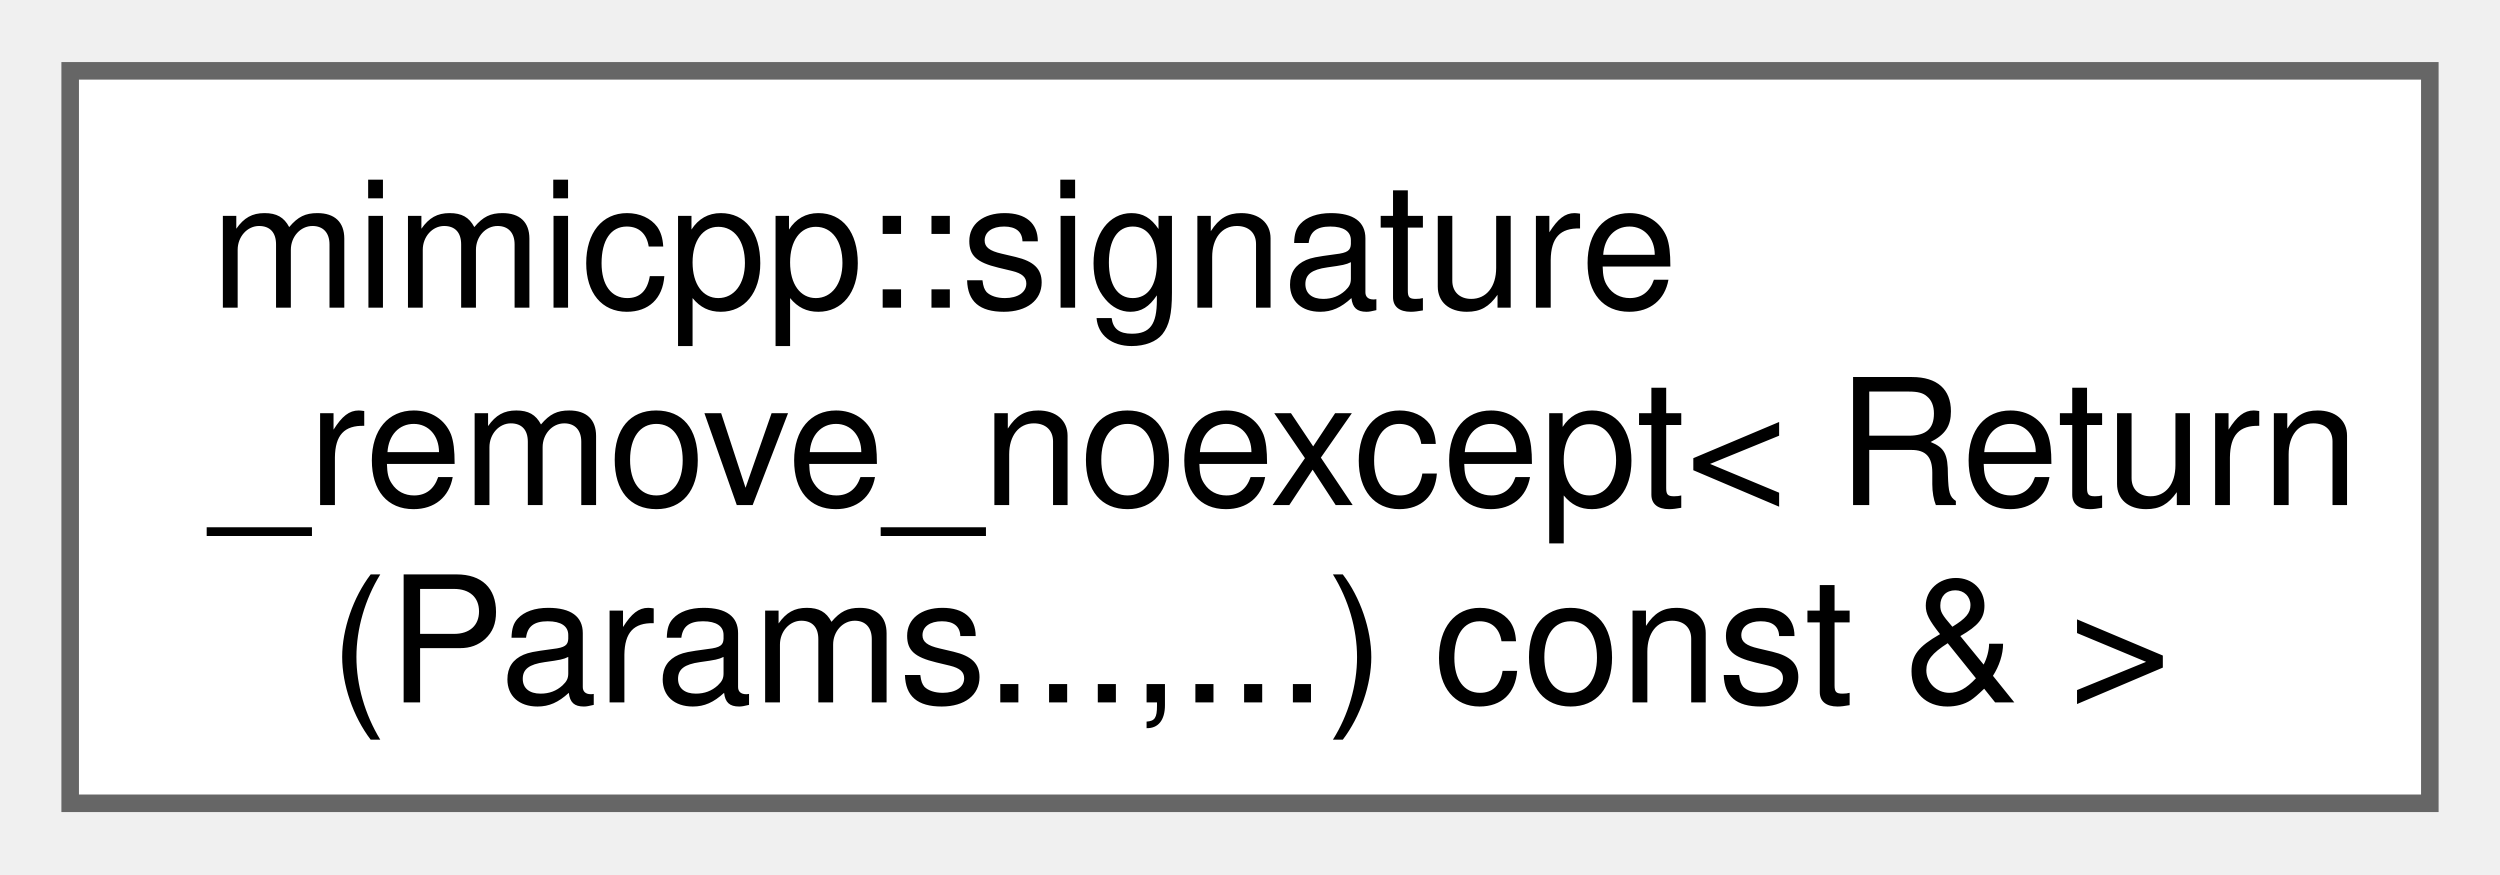
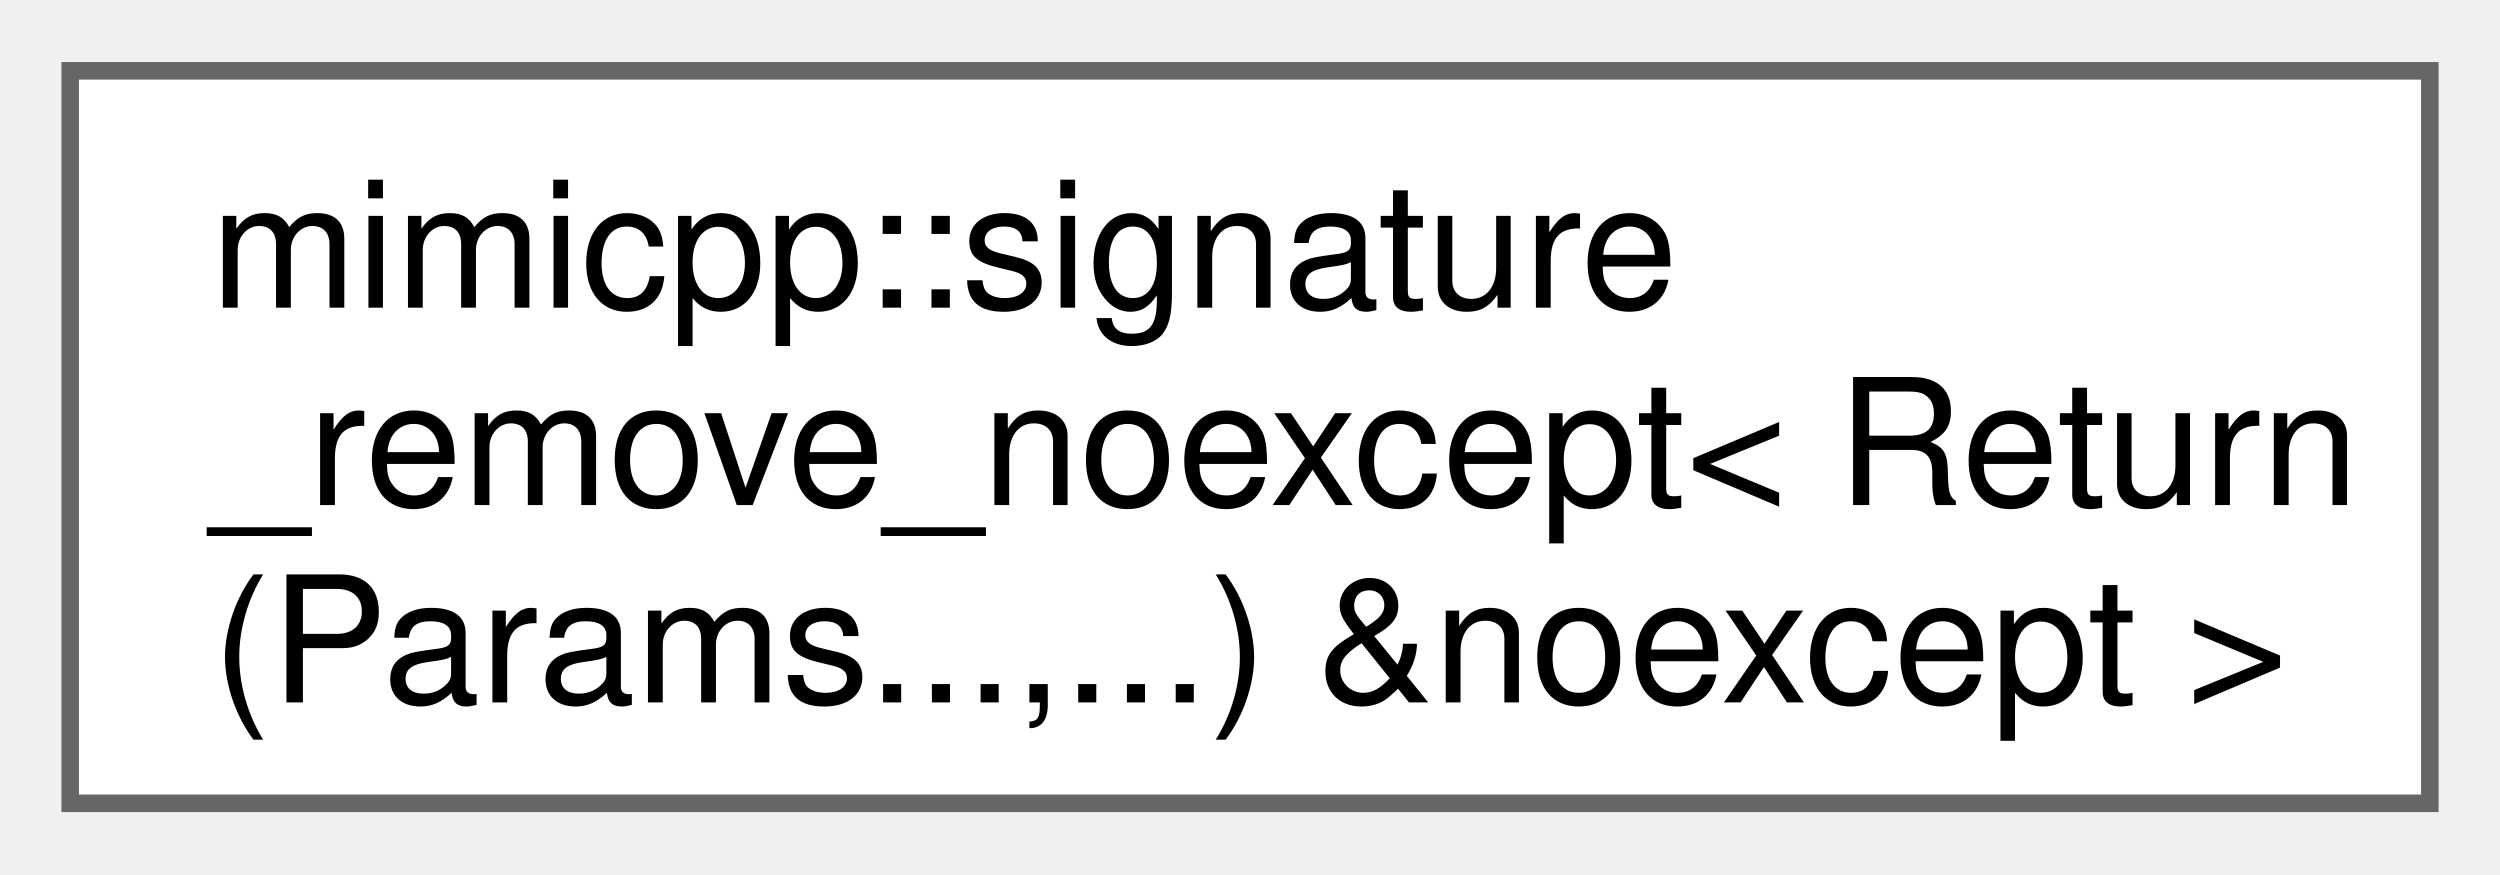
<svg xmlns="http://www.w3.org/2000/svg" xmlns:xlink="http://www.w3.org/1999/xlink" width="143pt" height="50pt" viewBox="0.00 0.00 142.50 49.75">
  <g id="graph0" class="graph" transform="scale(1 1) rotate(0) translate(4 45.75)">
    <g id="Node000000" class="node">
      <g id="a_Node000000">
-         <a xlink:href="d6/de6/structmimicpp_1_1signature__remove__noexcept_3_01_return_07_params_8_8_8_00_8_8_8_08_01const_01_6_01_4.html" target="_top" xlink:title=" ">
+         <a xlink:href="d8/d2f/structmimicpp_1_1signature__remove__noexcept_3_01_return_07_params_8_8_8_00_8_8_8_08_01_6noexcept_01_4.html" target="_top" xlink:title=" ">
          <polygon fill="white" stroke="#666666" points="134.5,-41.75 0,-41.75 0,0 134.5,0 134.5,-41.75" />
          <text text-anchor="start" x="8" y="-28.25" font-family="Helvetica,sans-Serif" font-size="10.00">mimicpp::signature</text>
          <text text-anchor="start" x="8" y="-17" font-family="Helvetica,sans-Serif" font-size="10.00">_remove_noexcept&lt; Return</text>
-           <text text-anchor="middle" x="67.25" y="-5.75" font-family="Helvetica,sans-Serif" font-size="10.00">(Params...,...) const &amp; &gt;</text>
+           <text text-anchor="middle" x="67.25" y="-5.75" font-family="Helvetica,sans-Serif" font-size="10.00">(Params...,...) &amp;noexcept &gt;</text>
        </a>
      </g>
    </g>
  </g>
</svg>
